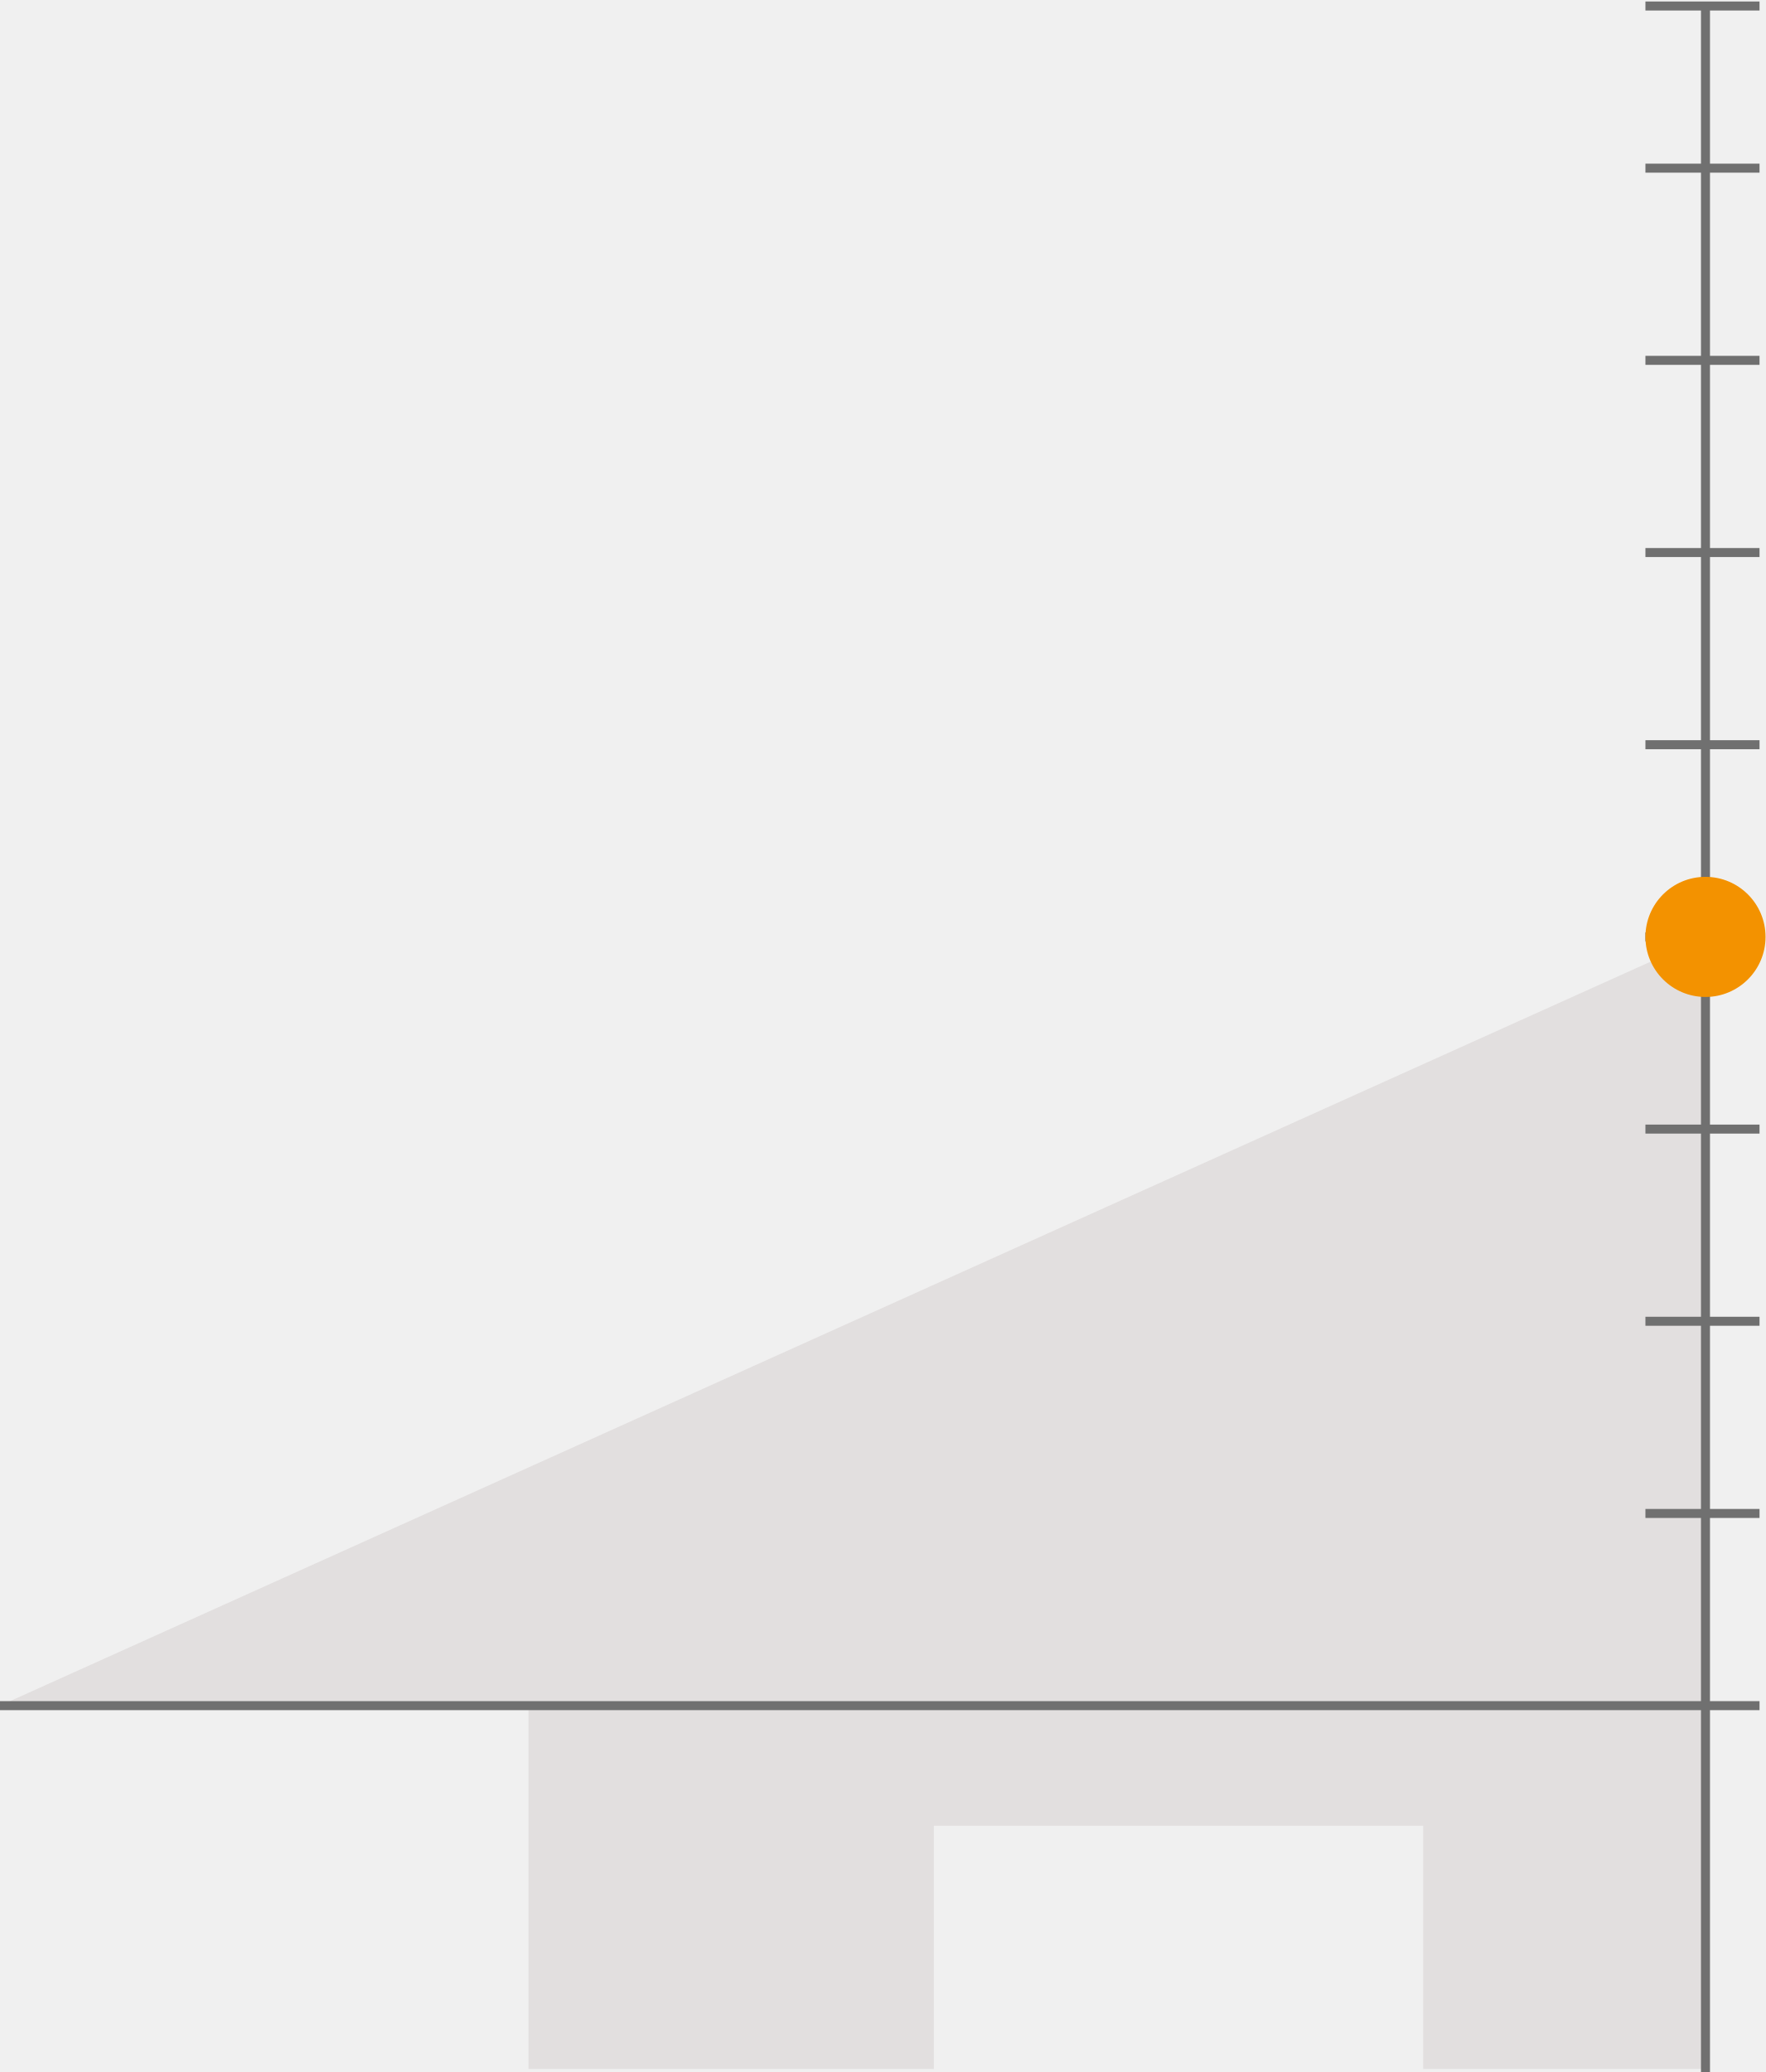
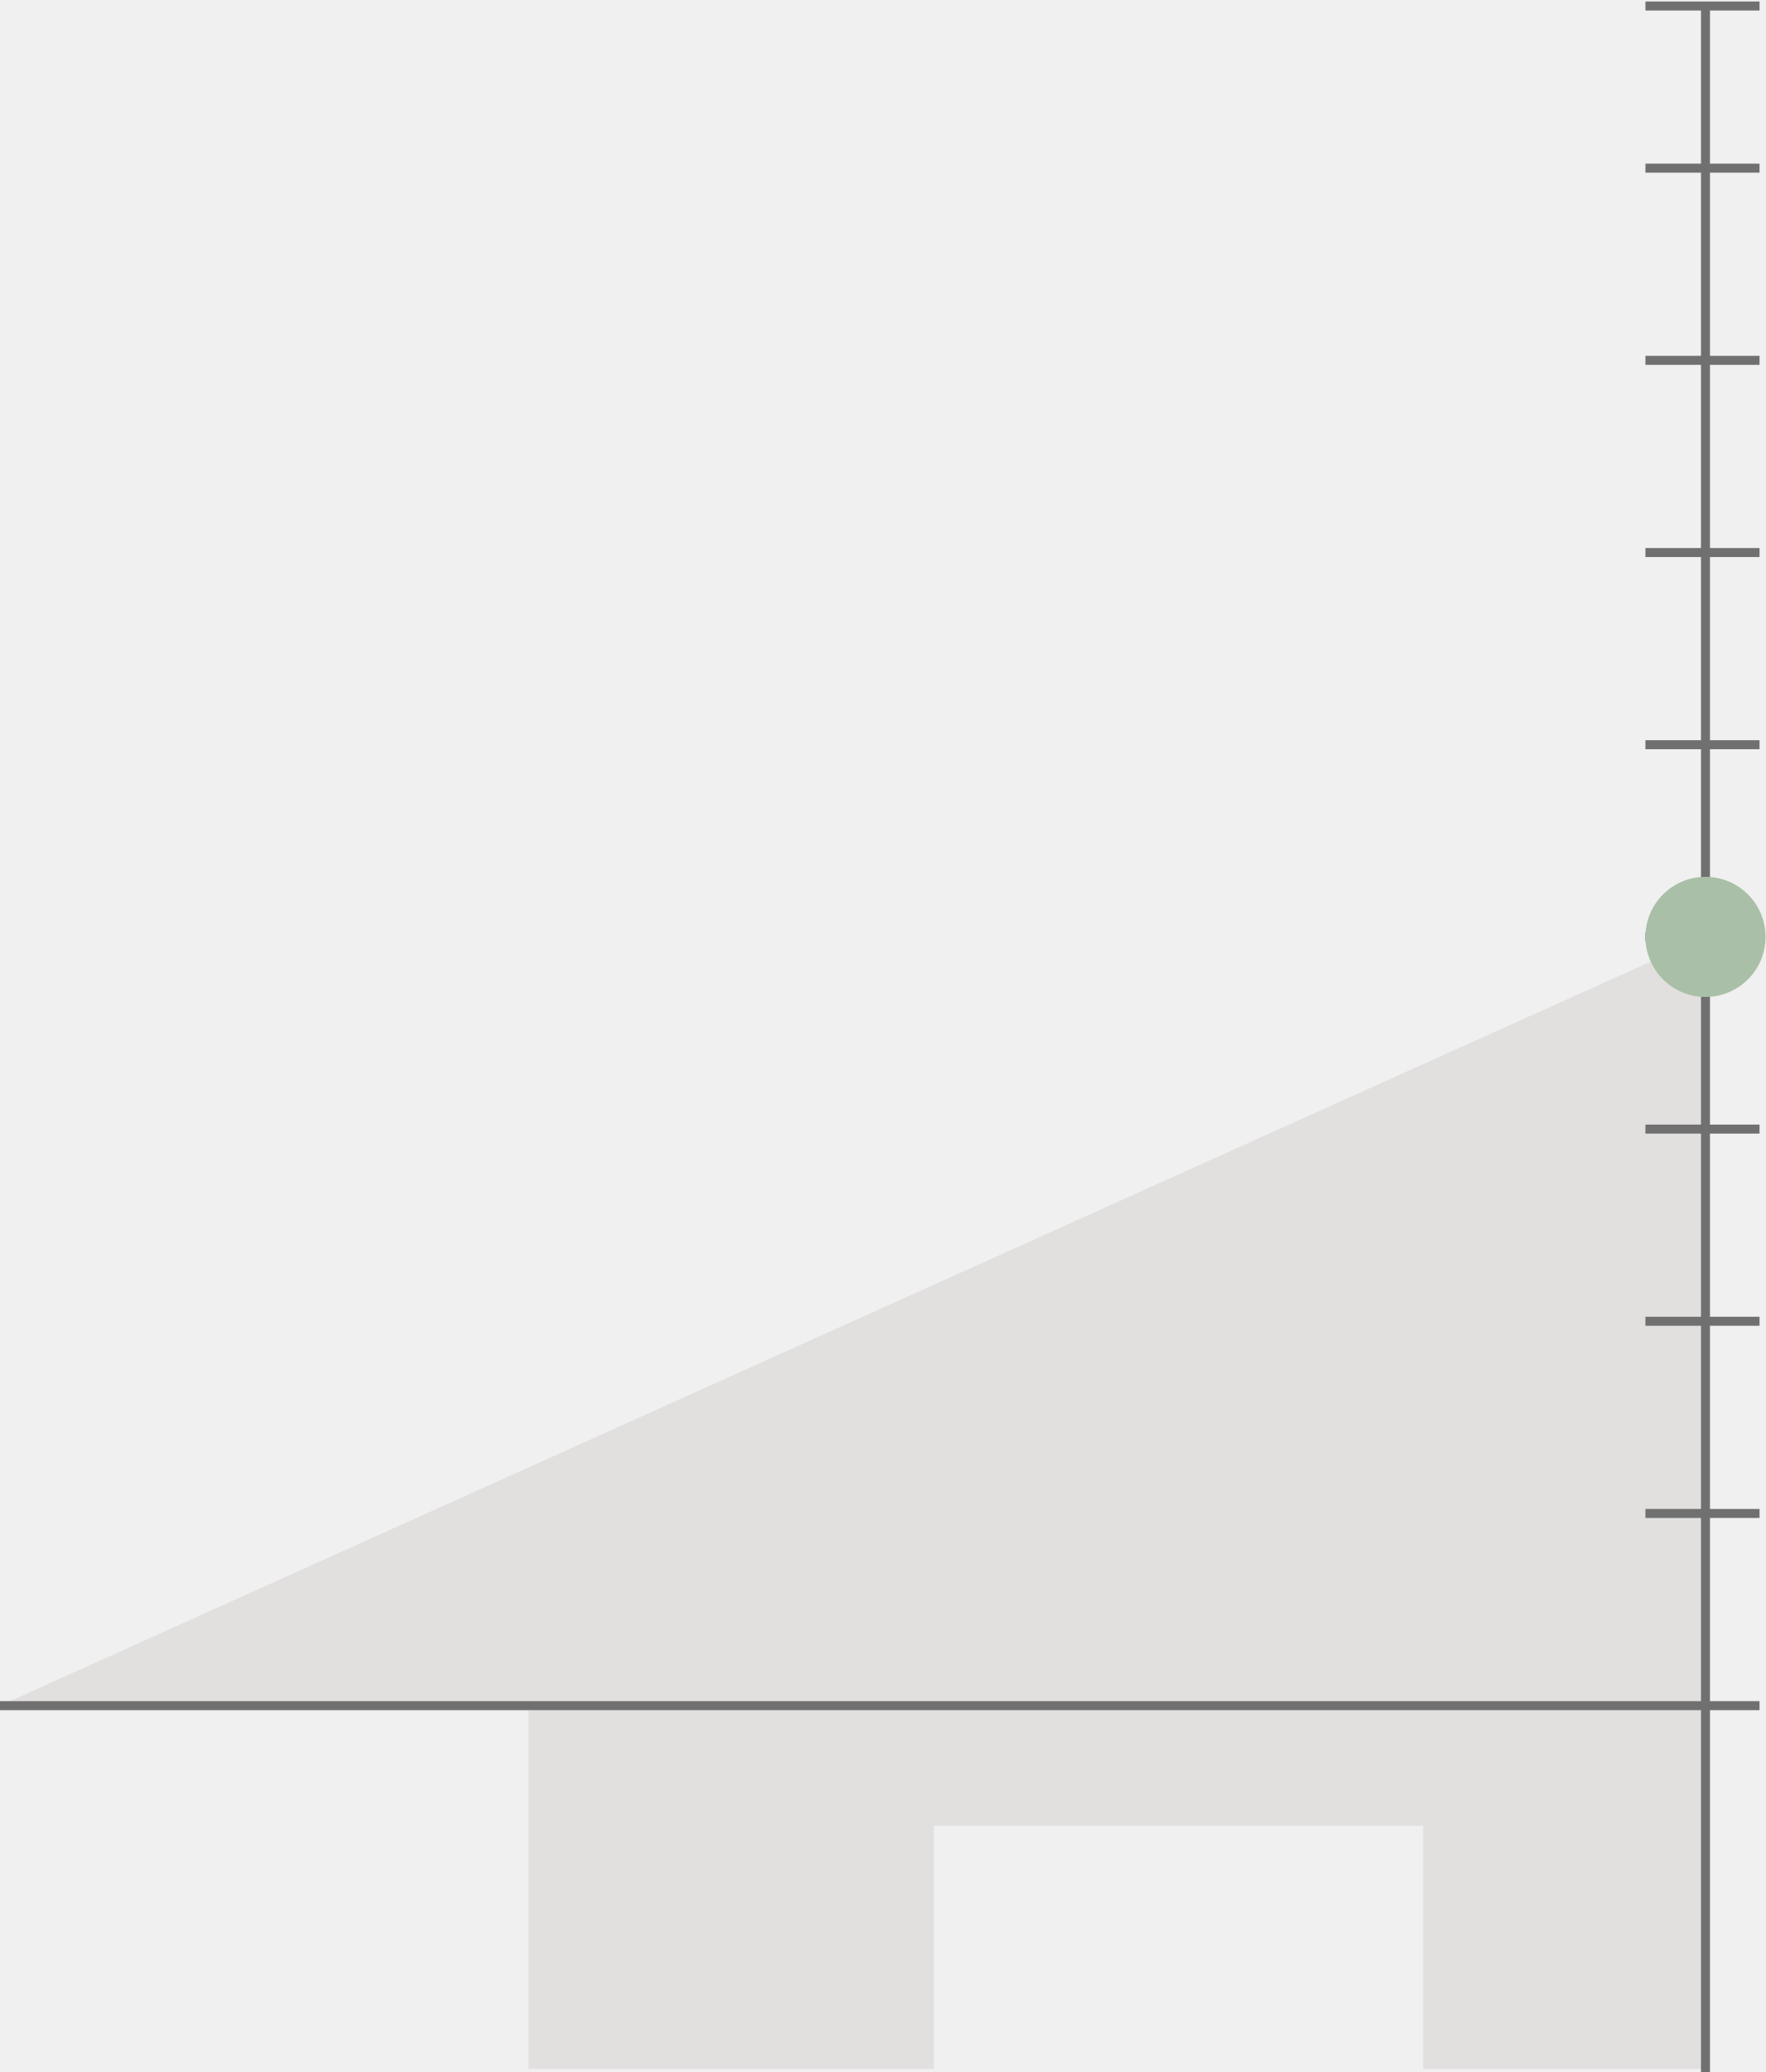
<svg xmlns="http://www.w3.org/2000/svg" width="294" height="345" viewBox="0 0 294 345" fill="none">
  <g clip-path="url(#clip0_64_562)">
    <path d="M284 156L0 284H284V156Z" fill="#E2DFDF" />
    <path d="M88 344.5V283.5H284V344.5H237V304H155.5V344.5H88Z" fill="#E2DFDF" />
    <path d="M284 1L284 345" stroke="#707070" stroke-width="1.5" />
    <path d="M0 284H293" stroke="#707070" stroke-width="1.5" />
    <path d="M274 252H293" stroke="#707070" stroke-width="1.5" />
    <path d="M274 220H293" stroke="#707070" stroke-width="1.5" />
    <path d="M274 188H293" stroke="#707070" stroke-width="1.5" />
    <path d="M274 156H293" stroke="#707070" stroke-width="1.5" />
    <path d="M274 124H293" stroke="#707070" stroke-width="1.5" />
    <path d="M274 92H293" stroke="#707070" stroke-width="1.5" />
    <path d="M274 60H293" stroke="#707070" stroke-width="1.5" />
    <path d="M274 28H293" stroke="#707070" stroke-width="1.5" />
    <path d="M274 1H293" stroke="#707070" stroke-width="1.5" />
-     <path d="M284 166C289.523 166 294 161.523 294 156C294 150.477 289.523 146 284 146C278.477 146 274 150.477 274 156C274 161.523 278.477 166 284 166Z" fill="#F39200" />
+     <path d="M284 166C289.523 166 294 161.523 294 156C294 150.477 289.523 146 284 146C278.477 146 274 150.477 274 156C274 161.523 278.477 166 284 166Z" fill="#a9bfa7" />
  </g>
  <defs>
    <clipPath id="clip0_64_562">
      <rect width="294" height="345" fill="white" />
    </clipPath>
  </defs>
</svg>
